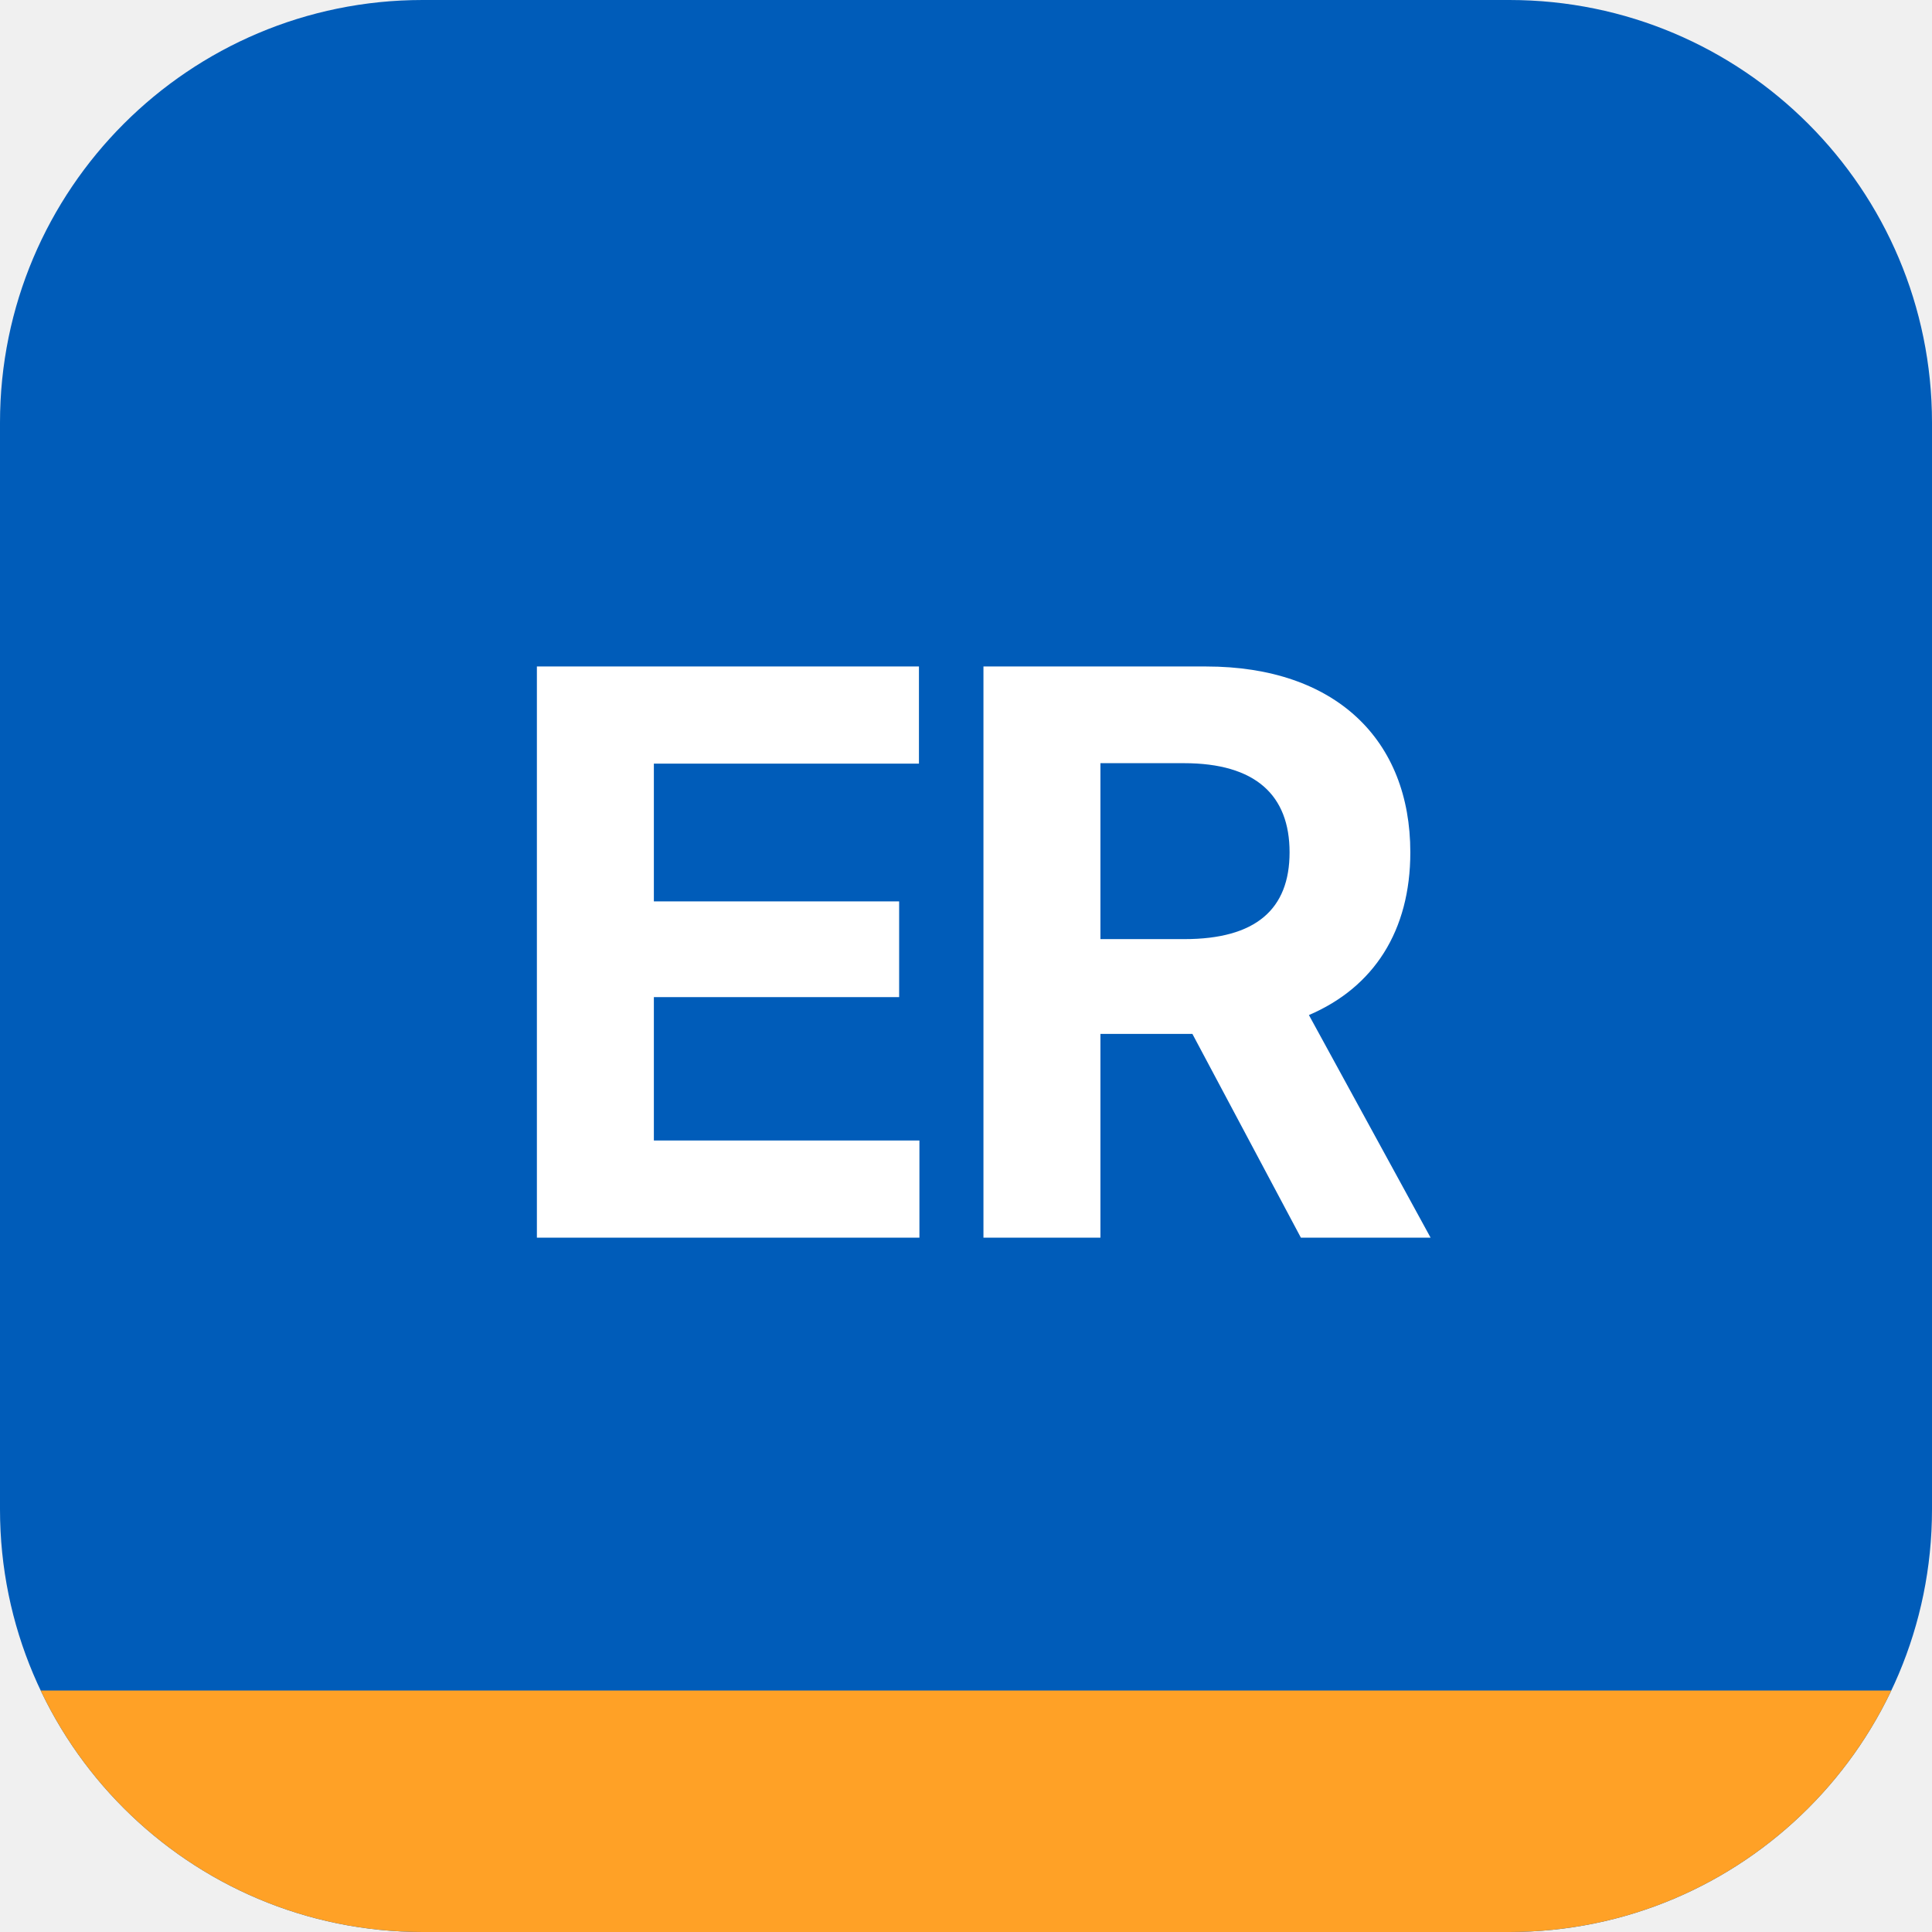
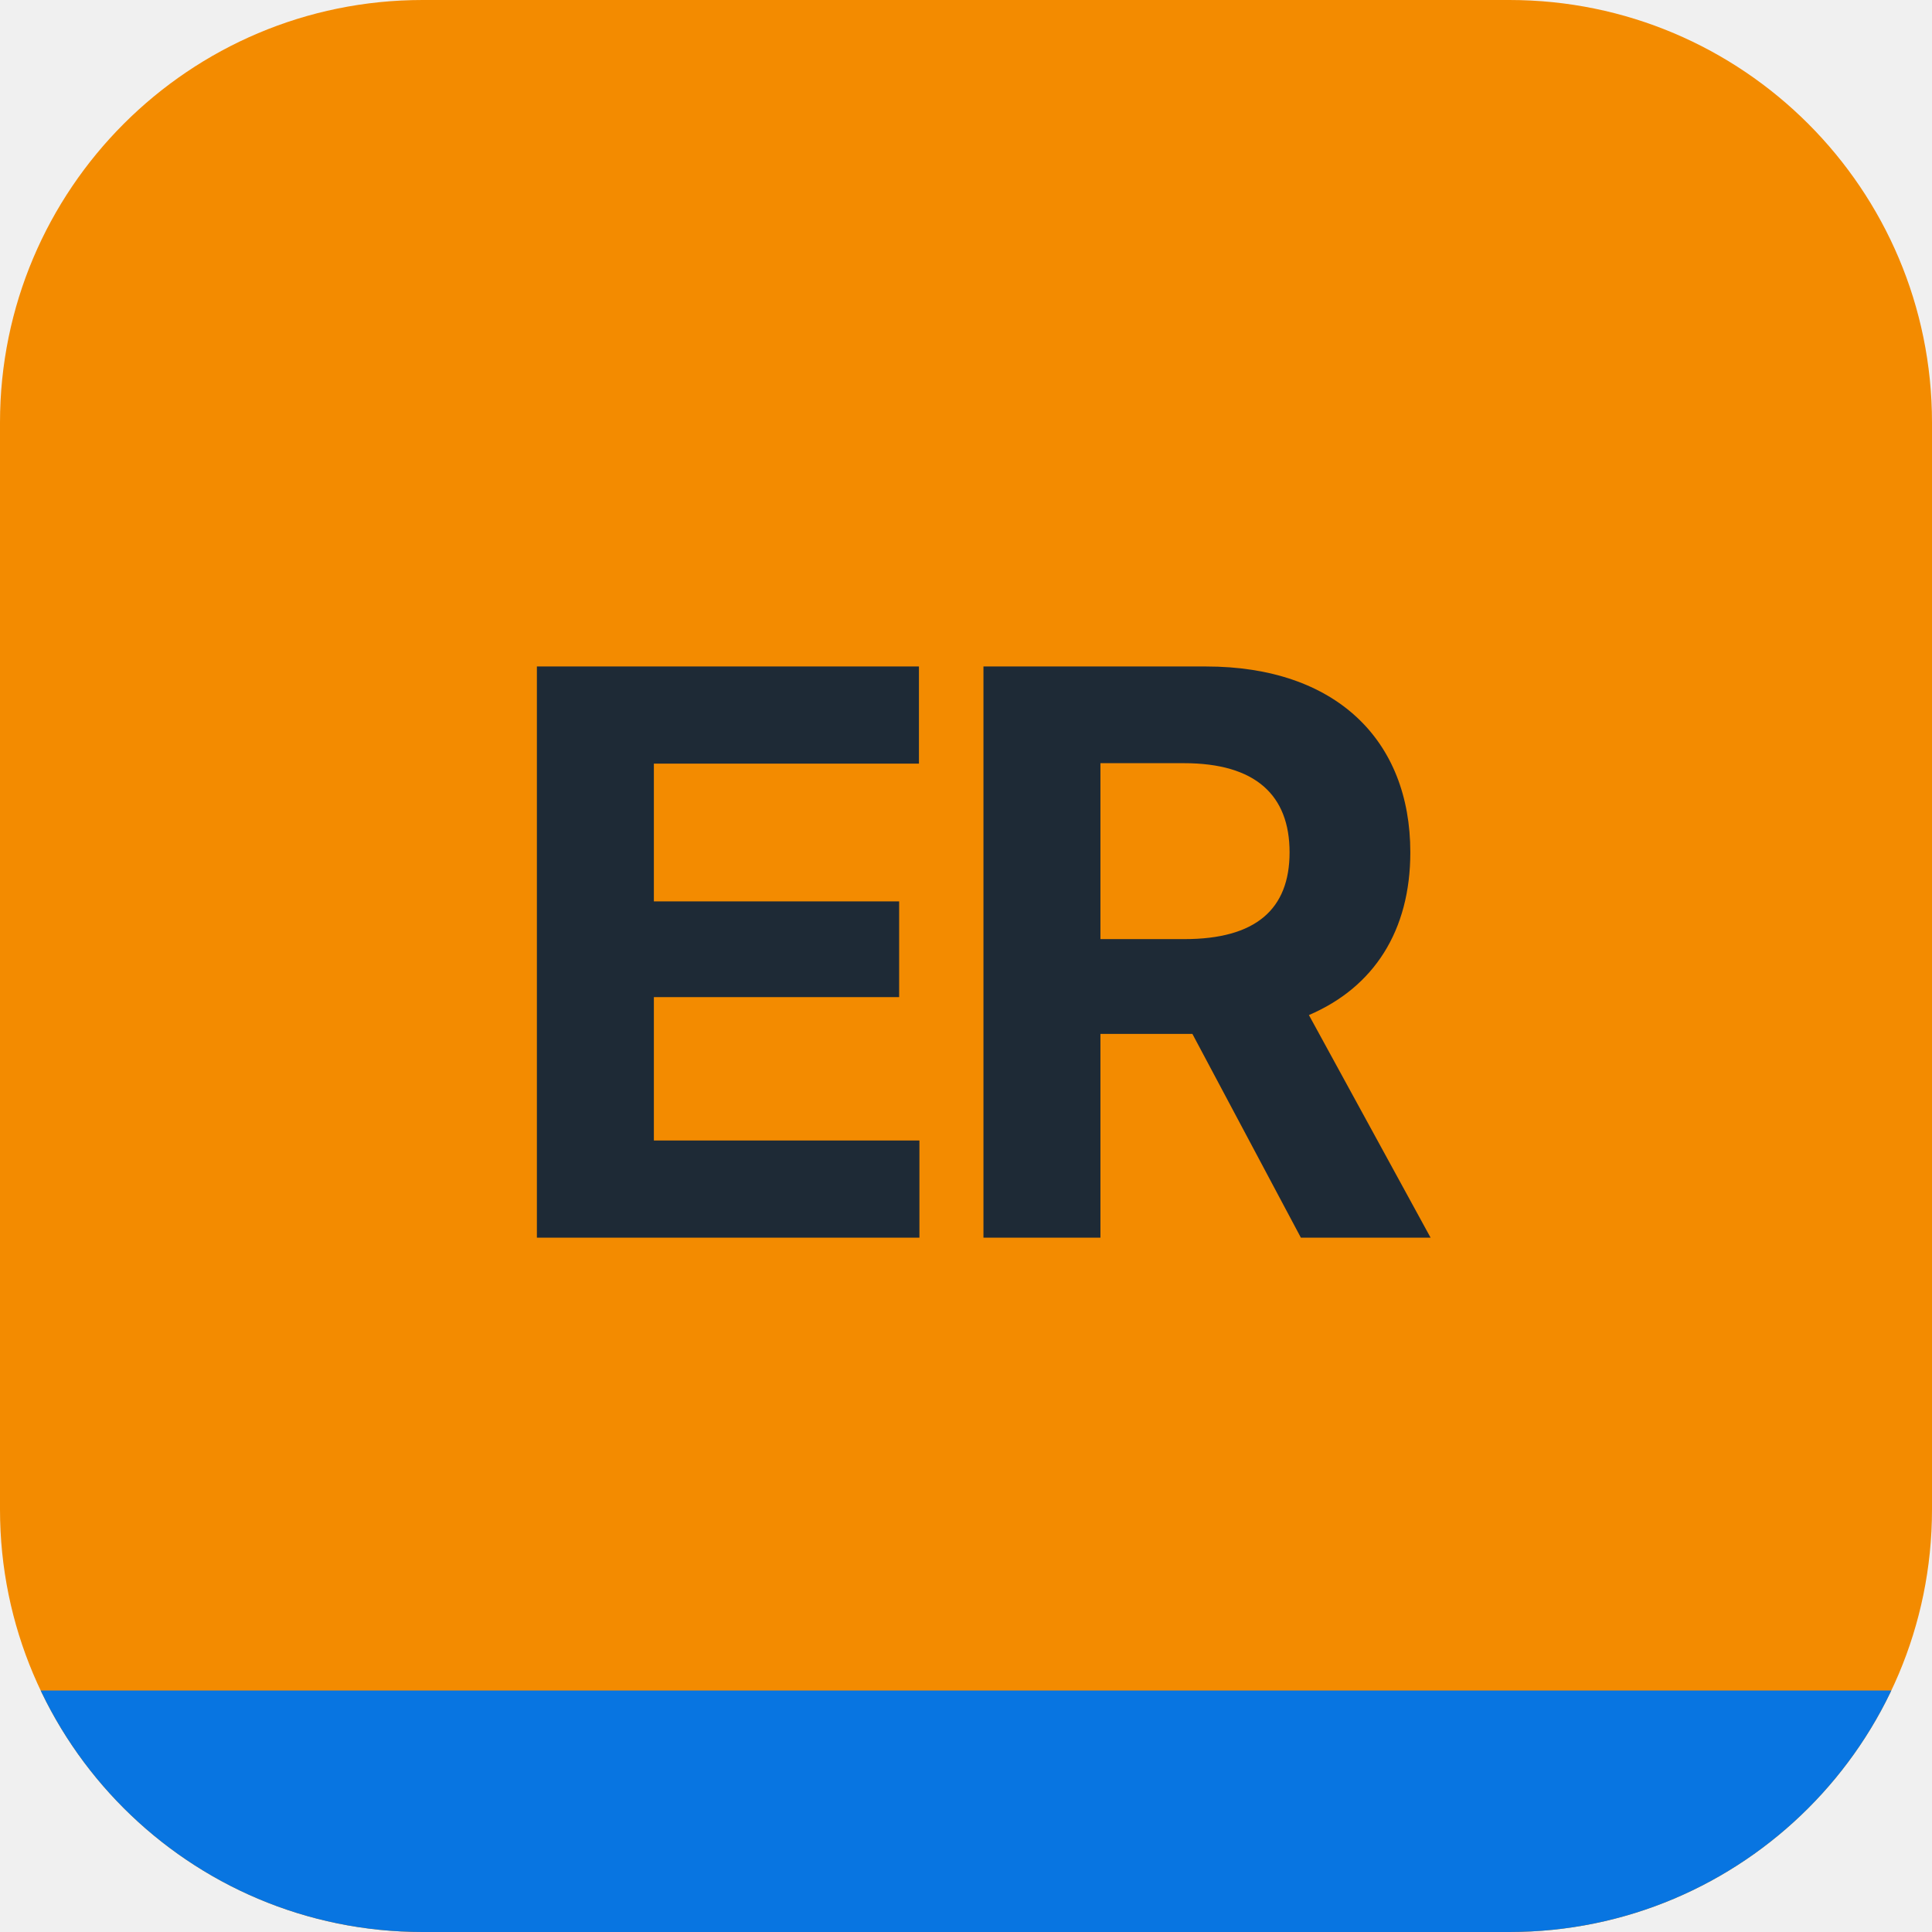
<svg xmlns="http://www.w3.org/2000/svg" viewBox="0 0 64 64">
  <defs>
    <clipPath id="c">
      <rect width="64" height="64" rx="14" />
    </clipPath>
  </defs>
  <g clip-path="url(#c)">
-     <rect width="64" height="64" fill="#005cb9" />
-     <rect y="56" width="64" height="8" fill="#ffa126" />
+     <rect width="64" height="64" fill="#f38b00" />
+     <rect y="56" width="64" height="8" fill="#0875e1" />
  </g>
-   <text x="32" y="41" font-family="Inter,Arial,sans-serif" font-size="26" font-weight="700" fill="#fff" text-anchor="middle" letter-spacing="-1">ER</text>
+   <text x="32" y="41" font-family="Inter,Arial,sans-serif" font-size="26" font-weight="700" fill="#1e2a36" text-anchor="middle" letter-spacing="-1">ER</text>
</svg>
